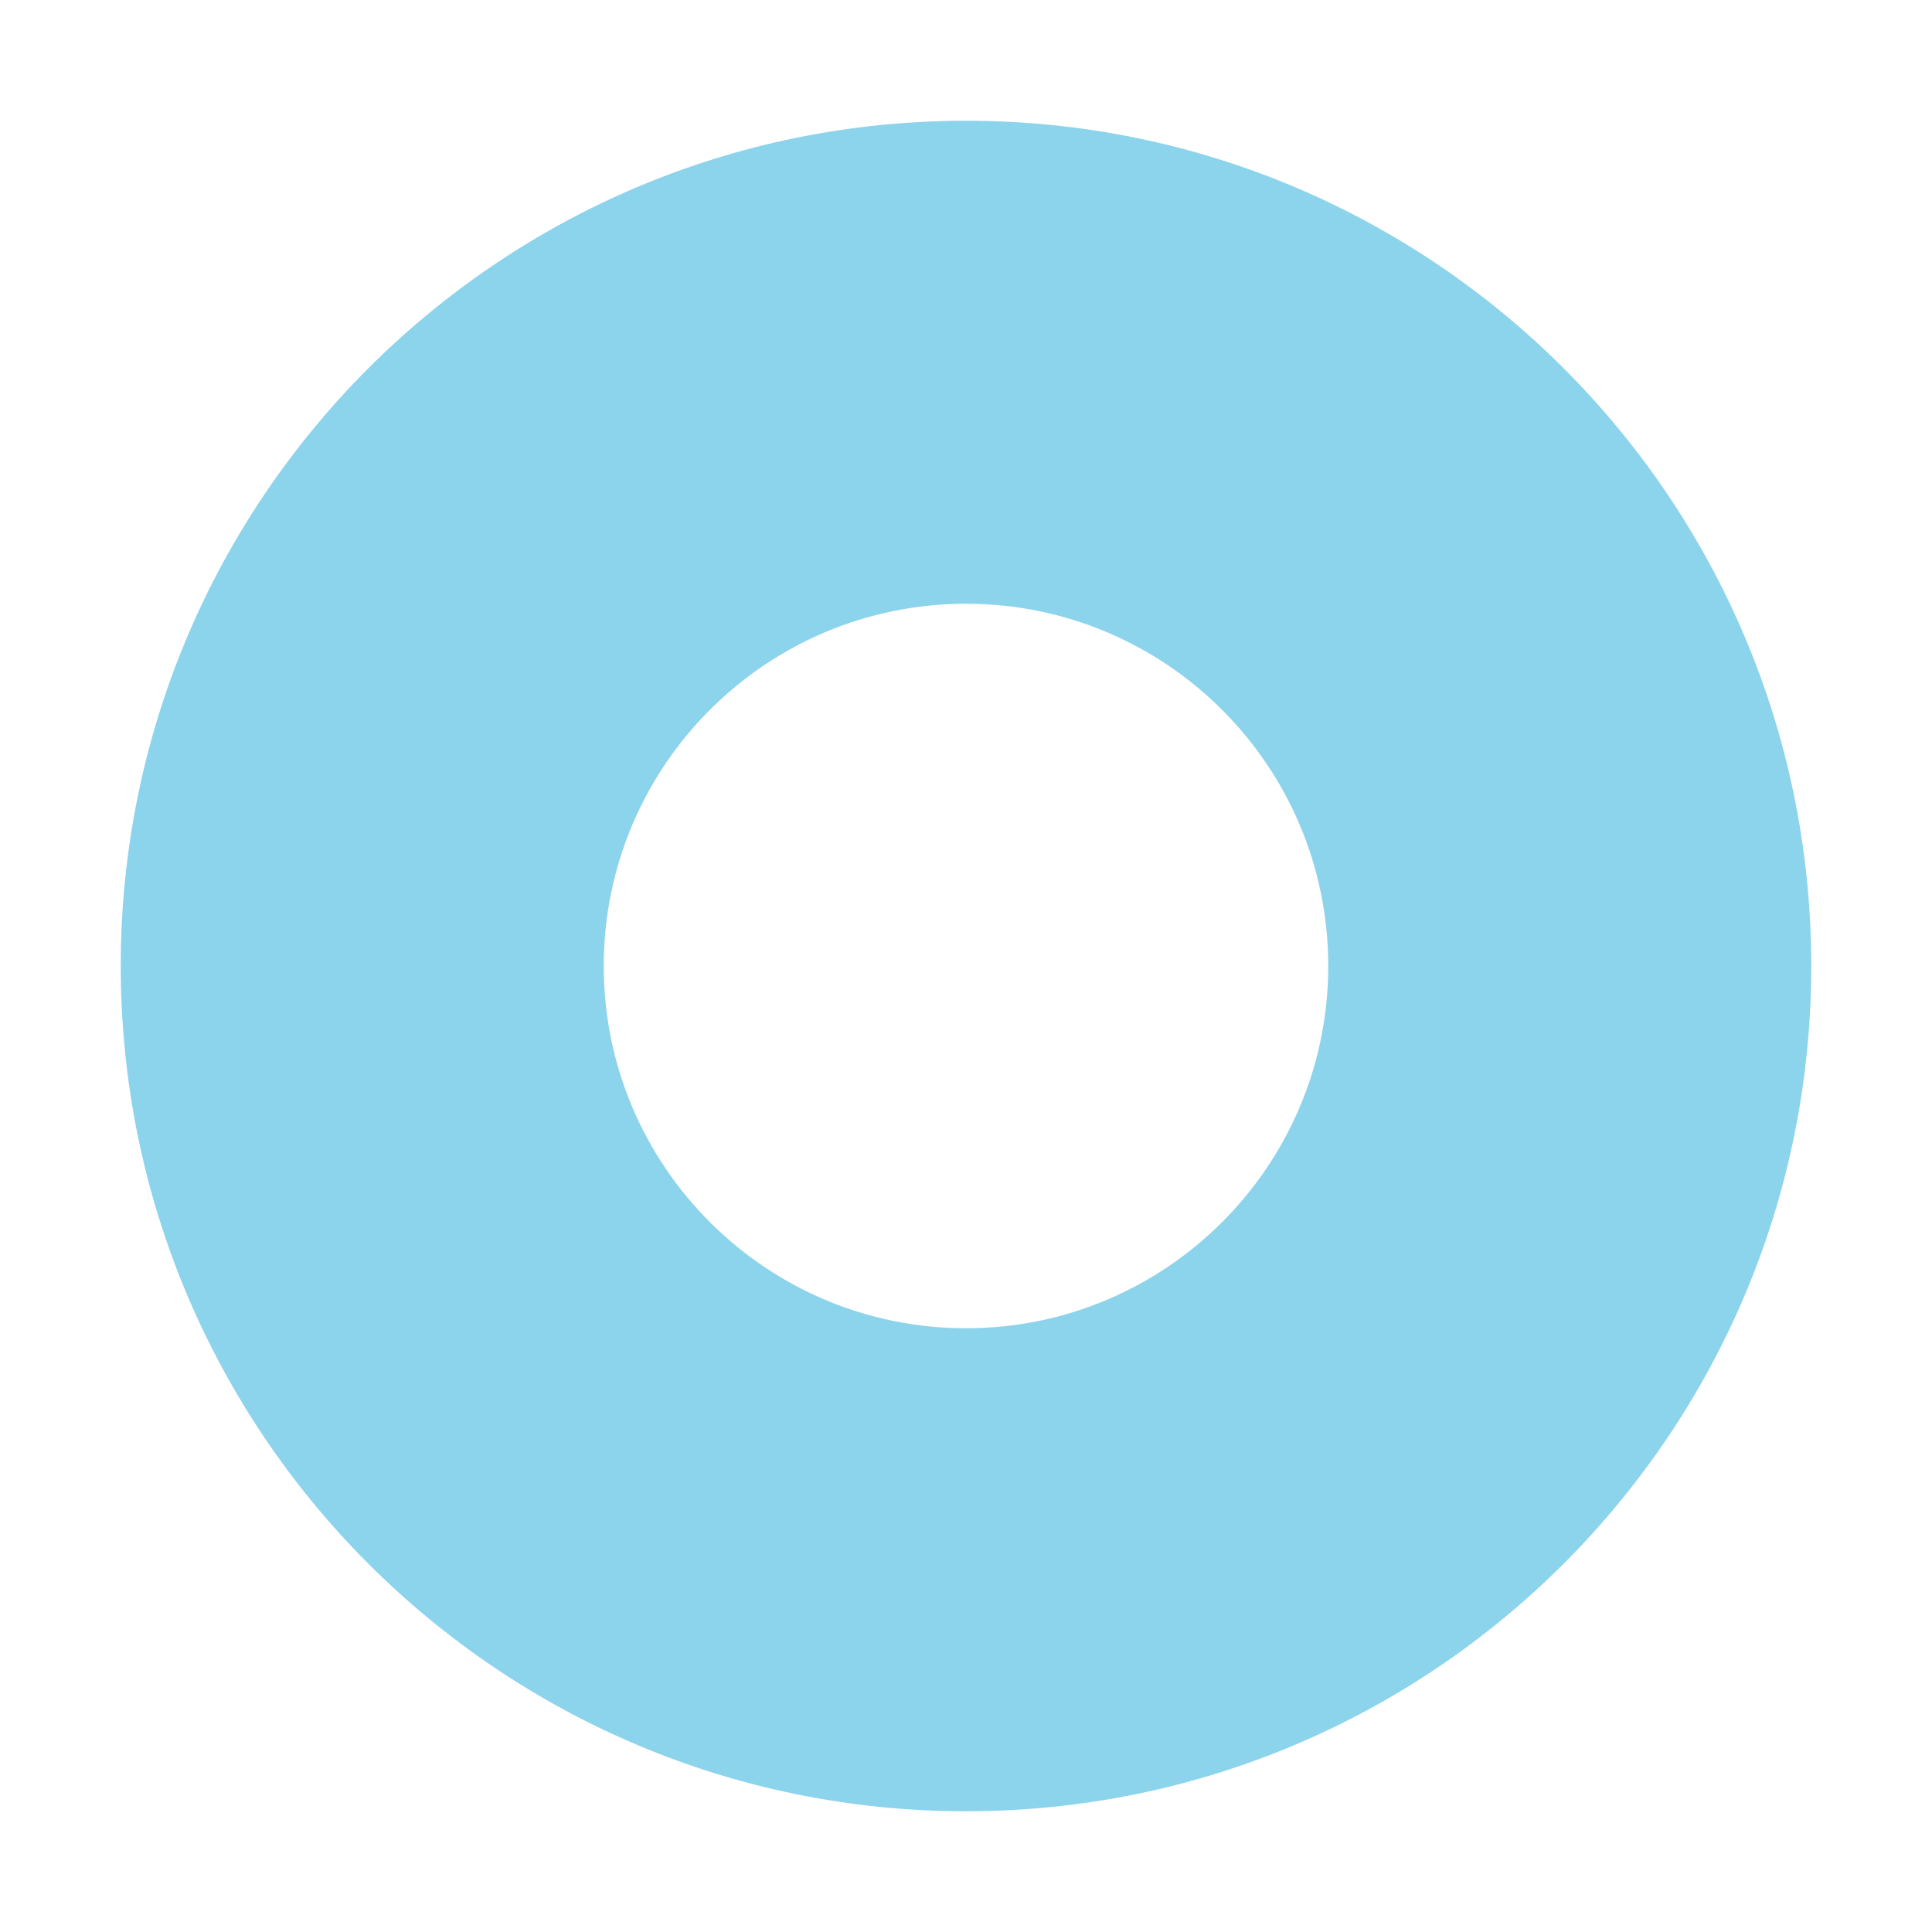
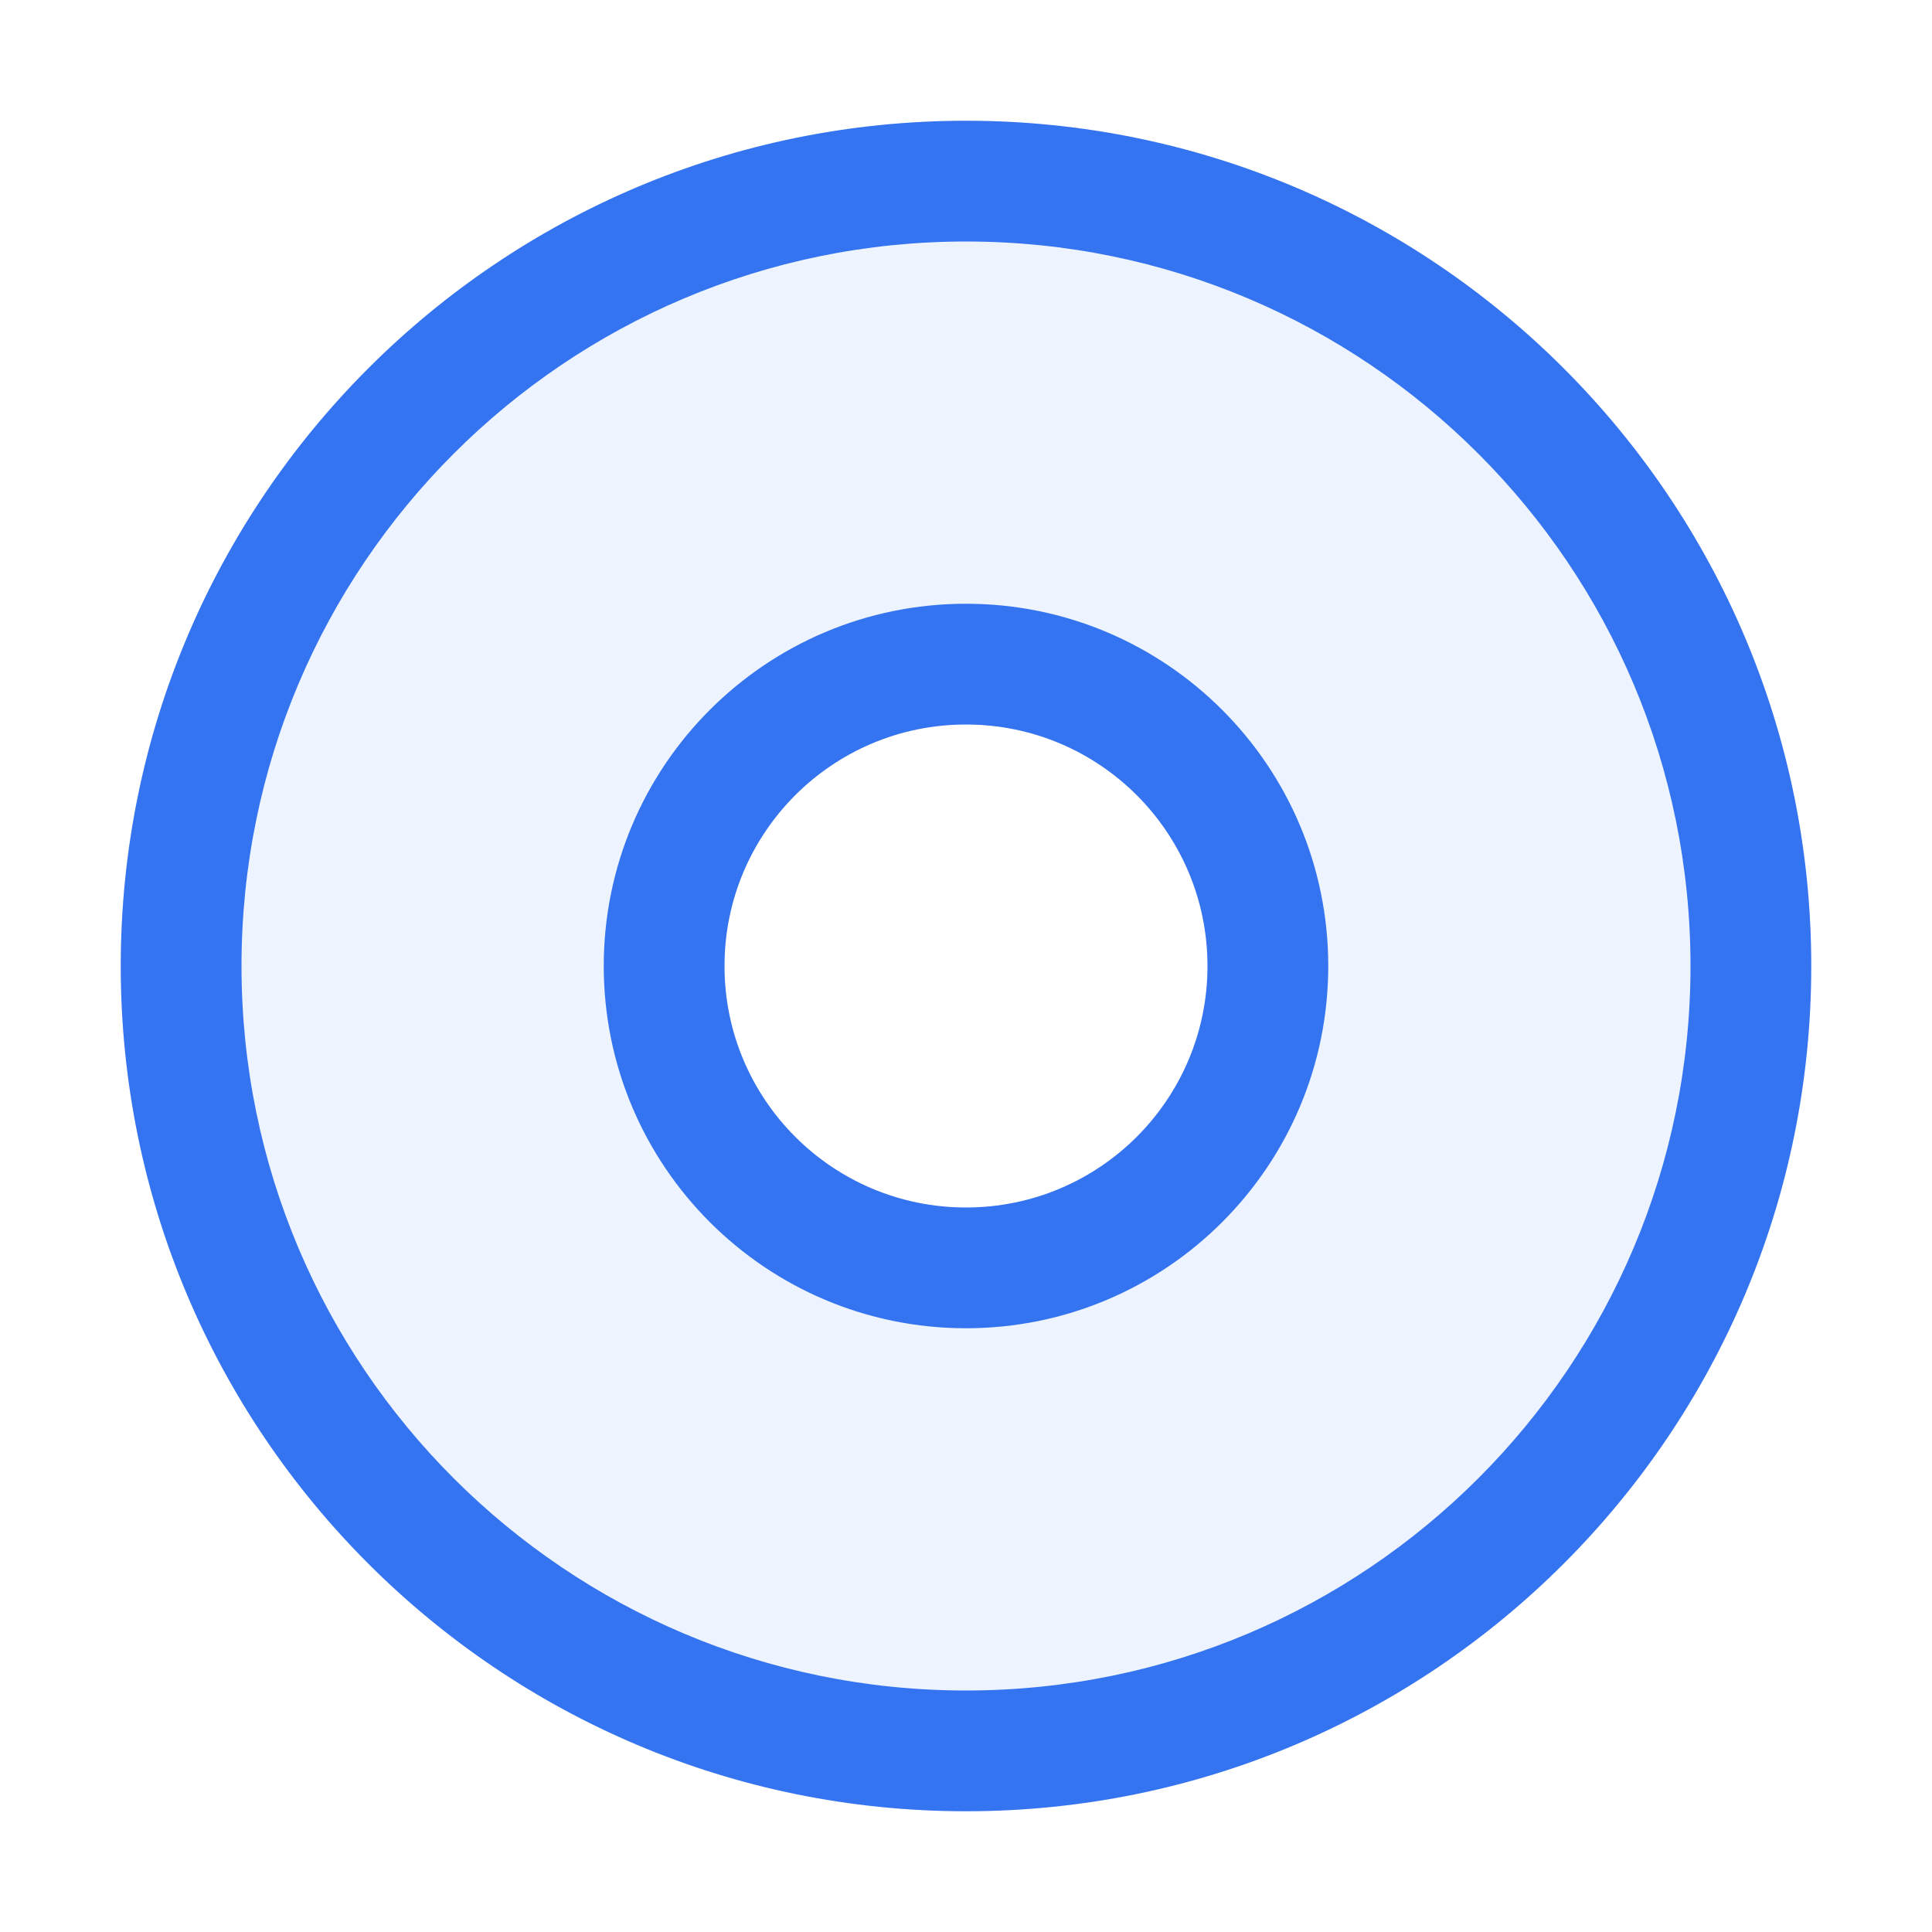
- <svg xmlns="http://www.w3.org/2000/svg" width="16" height="16" viewBox="0 0 16 16">
-   <path fill="#40B6E0" fill-opacity=".6" fill-rule="evenodd" d="M8,11 C6.344,11 5,9.657 5,8 C5,6.343 6.344,5 8,5 C9.656,5 11,6.343 11,8 C11,9.657 9.656,11 8,11 M8,1 C4.134,1 1,4.134 1,8 C1,11.866 4.134,15 8,15 C11.866,15 15,11.866 15,8 C15,4.134 11.866,1 8,1" />
+ <svg xmlns="http://www.w3.org/2000/svg" width="16" height="16" viewBox="0 0 16 16" fill="none">
+   <path fill-rule="evenodd" clip-rule="evenodd" d="M8 15C11.866 15 15 11.866 15 8C15 4.134 11.866 1 8 1C4.134 1 1 4.134 1 8C1 11.866 4.134 15 8 15ZM8 10C9.105 10 10 9.105 10 8C10 6.895 9.105 6 8 6C6.895 6 6 6.895 6 8C6 9.105 6.895 10 8 10Z" fill="#EDF3FF" />
+   <path fill-rule="evenodd" clip-rule="evenodd" d="M8 14C11.314 14 14 11.314 14 8C14 4.686 11.314 2 8 2C4.686 2 2 4.686 2 8C2 11.314 4.686 14 8 14ZM11 8C11 9.657 9.657 11 8 11C6.343 11 5 9.657 5 8C5 6.343 6.343 5 8 5C9.657 5 11 6.343 11 8ZM15 8C15 11.866 11.866 15 8 15C4.134 15 1 11.866 1 8C1 4.134 4.134 1 8 1C11.866 1 15 4.134 15 8ZM10 8C10 9.105 9.105 10 8 10C6.895 10 6 9.105 6 8C6 6.895 6.895 6 8 6C9.105 6 10 6.895 10 8Z" fill="#3574F0" />
</svg>
